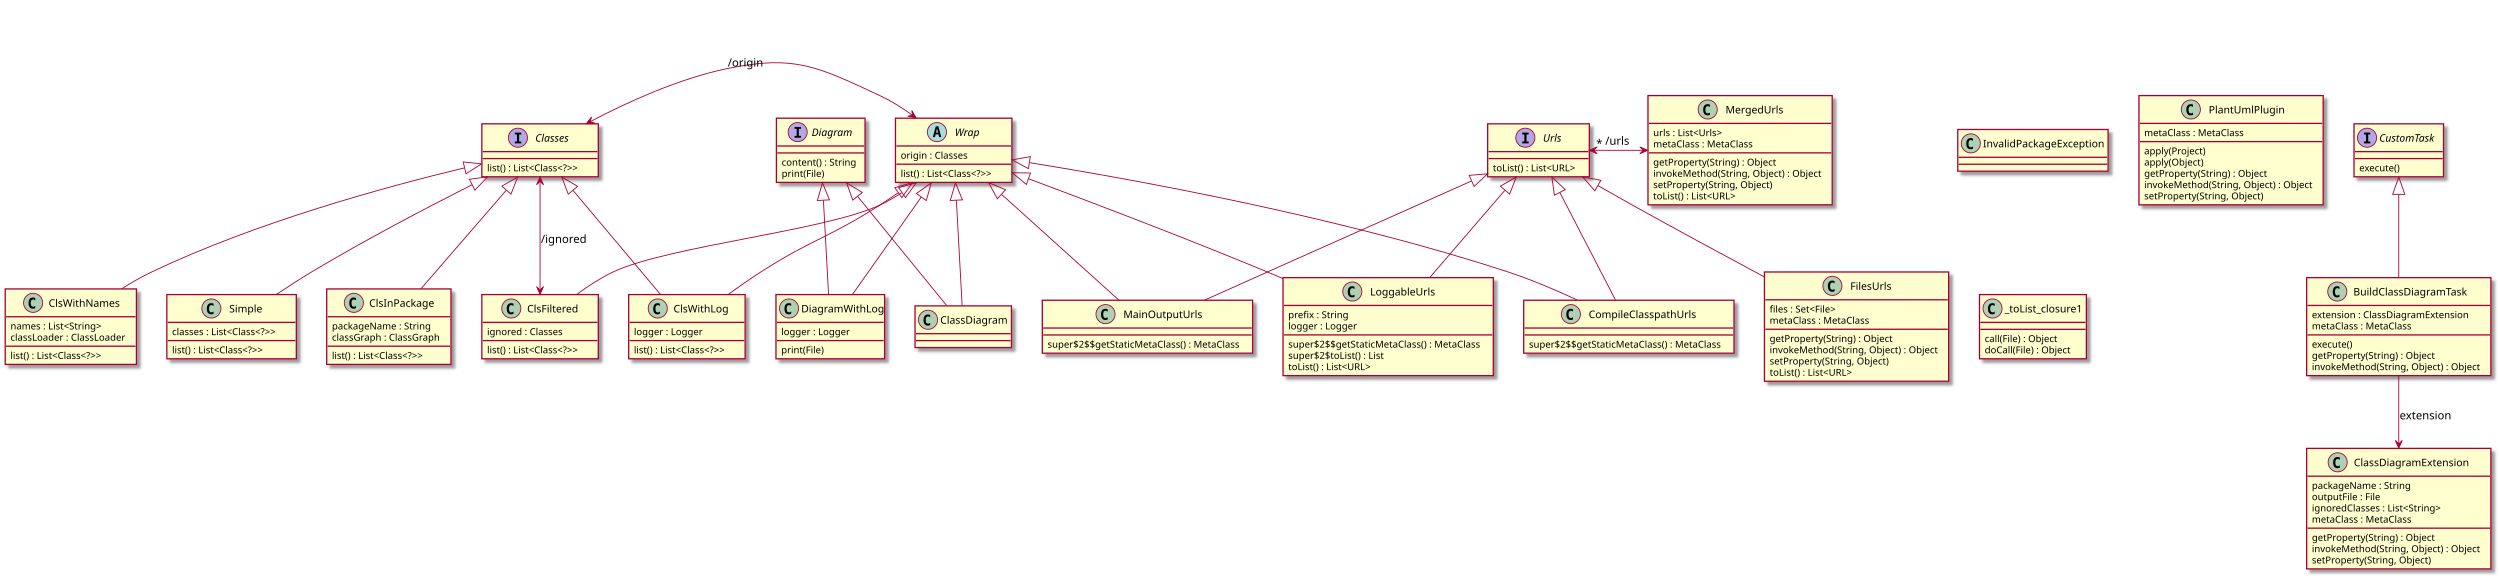
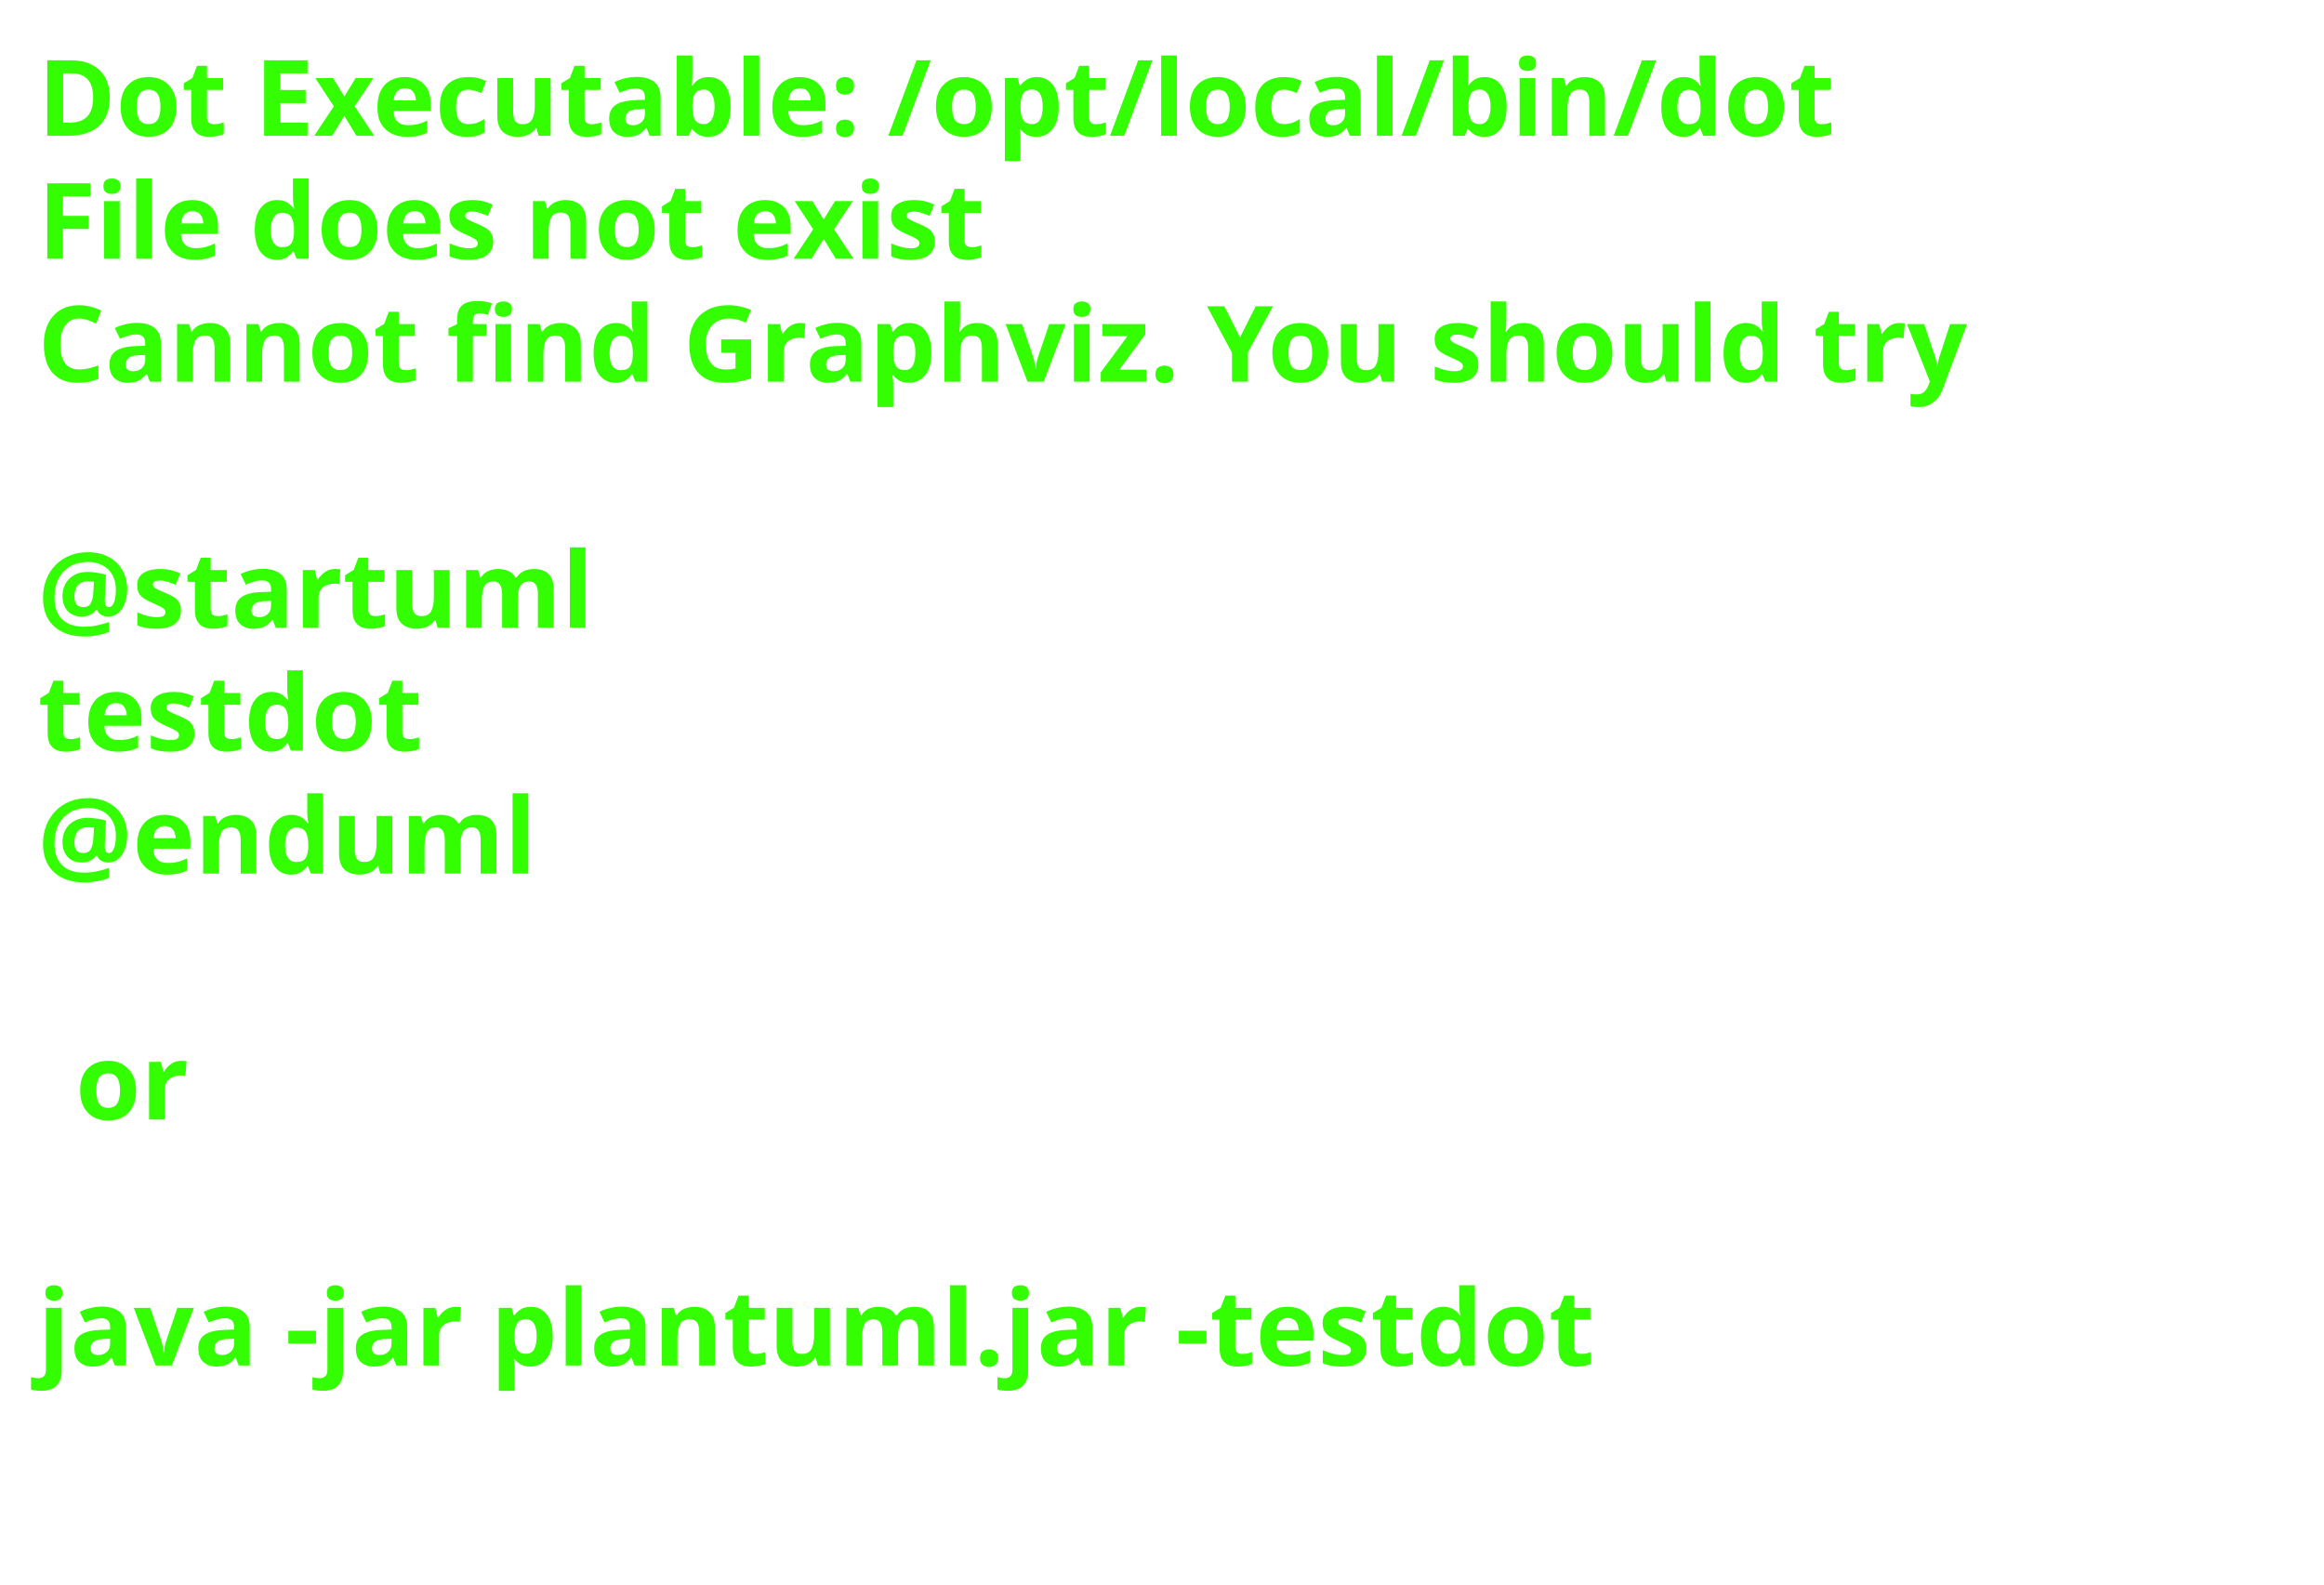
- <svg xmlns="http://www.w3.org/2000/svg" contentScriptType="application/ecmascript" contentStyleType="text/css" height="665px" preserveAspectRatio="none" style="width:2877px;height:665px;" version="1.1" viewBox="0 0 2877 665" width="2877px" zoomAndPan="magnify">
-   <defs>
-     <filter height="300%" id="f1xfy926cn8le8" width="300%" x="-1" y="-1">
-       <feGaussianBlur result="blurOut" stdDeviation="2.0" />
-       <feColorMatrix in="blurOut" result="blurOut2" type="matrix" values="0 0 0 0 0 0 0 0 0 0 0 0 0 0 0 0 0 0 .4 0" />
-       <feOffset dx="4.0" dy="4.0" in="blurOut2" result="blurOut3" />
-       <feBlend in="SourceGraphic" in2="blurOut3" mode="normal" />
-     </filter>
-   </defs>
+ <svg xmlns="http://www.w3.org/2000/svg" contentScriptType="application/ecmascript" contentStyleType="text/css" height="210px" preserveAspectRatio="none" style="width:308px;height:210px;background:#000000;" version="1.1" viewBox="0 0 308 210" width="308px" zoomAndPan="magnify">
+   <defs />
  <g>
-     <rect fill="#FEFECE" filter="url(#f1xfy926cn8le8)" height="112.775" id="BuildClassDiagramTask" style="stroke: #A80036; stroke-width: 1.5;" width="212" x="2654.5" y="319.5" />
-     <ellipse cx="2689.75" cy="335.5" fill="#ADD1B2" rx="11" ry="11" style="stroke: #A80036; stroke-width: 1.0;" />
-     <path d="M2692.223,341.643 Q2691.642,341.942 2691.003,342.091 Q2690.364,342.241 2689.658,342.241 Q2687.151,342.241 2685.831,340.589 Q2684.512,338.937 2684.512,335.816 Q2684.512,332.687 2685.831,331.035 Q2687.151,329.383 2689.658,329.383 Q2690.364,329.383 2691.011,329.532 Q2691.659,329.682 2692.223,329.981 L2692.223,332.703 Q2691.592,332.122 2690.999,331.852 Q2690.405,331.582 2689.774,331.582 Q2688.43,331.582 2687.745,332.649 Q2687.06,333.716 2687.06,335.816 Q2687.06,337.908 2687.745,338.974 Q2688.43,340.041 2689.774,340.041 Q2690.405,340.041 2690.999,339.771 Q2691.592,339.502 2692.223,338.92 Z " />
-     <text fill="#000000" font-family="sans-serif" font-size="12" lengthAdjust="spacingAndGlyphs" textLength="135" x="2708.25" y="340.035">BuildClassDiagramTask</text>
-     <line style="stroke: #A80036; stroke-width: 1.5;" x1="2655.5" x2="2865.5" y1="351.5" y2="351.5" />
-     <text fill="#000000" font-family="sans-serif" font-size="11" lengthAdjust="spacingAndGlyphs" textLength="189" x="2660.5" y="366.135">extension : ClassDiagramExtension</text>
-     <text fill="#000000" font-family="sans-serif" font-size="11" lengthAdjust="spacingAndGlyphs" textLength="118" x="2660.5" y="379.09">metaClass : MetaClass</text>
-     <line style="stroke: #A80036; stroke-width: 1.5;" x1="2655.5" x2="2865.5" y1="385.41" y2="385.41" />
-     <text fill="#000000" font-family="sans-serif" font-size="11" lengthAdjust="spacingAndGlyphs" textLength="50" x="2660.5" y="400.045">execute()</text>
-     <text fill="#000000" font-family="sans-serif" font-size="11" lengthAdjust="spacingAndGlyphs" textLength="147" x="2660.5" y="413">getProperty(String) : Object</text>
-     <text fill="#000000" font-family="sans-serif" font-size="11" lengthAdjust="spacingAndGlyphs" textLength="200" x="2660.5" y="425.955">invokeMethod(String, Object) : Object</text>
-     <rect fill="#FEFECE" filter="url(#f1xfy926cn8le8)" height="48" id="ClassDiagram" style="stroke: #A80036; stroke-width: 1.5;" width="111" x="1053" y="352" />
-     <ellipse cx="1068" cy="368" fill="#ADD1B2" rx="11" ry="11" style="stroke: #A80036; stroke-width: 1.0;" />
-     <path d="M1070.473,374.143 Q1069.892,374.442 1069.253,374.591 Q1068.614,374.741 1067.908,374.741 Q1065.401,374.741 1064.082,373.089 Q1062.762,371.437 1062.762,368.316 Q1062.762,365.187 1064.082,363.535 Q1065.401,361.883 1067.908,361.883 Q1068.614,361.883 1069.261,362.032 Q1069.909,362.182 1070.473,362.481 L1070.473,365.203 Q1069.842,364.622 1069.249,364.352 Q1068.655,364.082 1068.024,364.082 Q1066.68,364.082 1065.995,365.149 Q1065.31,366.216 1065.31,368.316 Q1065.31,370.408 1065.995,371.474 Q1066.68,372.541 1068.024,372.541 Q1068.655,372.541 1069.249,372.271 Q1069.842,372.002 1070.473,371.42 Z " />
-     <text fill="#000000" font-family="sans-serif" font-size="12" lengthAdjust="spacingAndGlyphs" textLength="79" x="1082" y="372.535">ClassDiagram</text>
-     <line style="stroke: #A80036; stroke-width: 1.5;" x1="1054" x2="1163" y1="384" y2="384" />
-     <line style="stroke: #A80036; stroke-width: 1.5;" x1="1054" x2="1163" y1="392" y2="392" />
-     <rect fill="#FEFECE" filter="url(#f1xfy926cn8le8)" height="138.685" id="ClassDiagramExtension" style="stroke: #A80036; stroke-width: 1.5;" width="212" x="2654.5" y="516" />
-     <ellipse cx="2690.2" cy="532" fill="#ADD1B2" rx="11" ry="11" style="stroke: #A80036; stroke-width: 1.0;" />
-     <path d="M2692.673,538.143 Q2692.092,538.442 2691.453,538.591 Q2690.814,538.741 2690.108,538.741 Q2687.601,538.741 2686.282,537.089 Q2684.962,535.437 2684.962,532.316 Q2684.962,529.187 2686.282,527.535 Q2687.601,525.883 2690.108,525.883 Q2690.814,525.883 2691.461,526.032 Q2692.109,526.182 2692.673,526.481 L2692.673,529.203 Q2692.042,528.622 2691.449,528.352 Q2690.855,528.082 2690.224,528.082 Q2688.88,528.082 2688.195,529.149 Q2687.51,530.216 2687.51,532.316 Q2687.51,534.408 2688.195,535.474 Q2688.88,536.541 2690.224,536.541 Q2690.855,536.541 2691.449,536.271 Q2692.042,536.001 2692.673,535.42 Z " />
-     <text fill="#000000" font-family="sans-serif" font-size="12" lengthAdjust="spacingAndGlyphs" textLength="134" x="2708.8" y="536.535">ClassDiagramExtension</text>
-     <line style="stroke: #A80036; stroke-width: 1.5;" x1="2655.5" x2="2865.5" y1="548" y2="548" />
-     <text fill="#000000" font-family="sans-serif" font-size="11" lengthAdjust="spacingAndGlyphs" textLength="115" x="2660.5" y="562.635">packageName : String</text>
-     <text fill="#000000" font-family="sans-serif" font-size="11" lengthAdjust="spacingAndGlyphs" textLength="81" x="2660.5" y="575.59">outputFile : File</text>
-     <text fill="#000000" font-family="sans-serif" font-size="11" lengthAdjust="spacingAndGlyphs" textLength="161" x="2660.5" y="588.545">ignoredClasses : List&lt;String&gt;</text>
-     <text fill="#000000" font-family="sans-serif" font-size="11" lengthAdjust="spacingAndGlyphs" textLength="118" x="2660.5" y="601.5">metaClass : MetaClass</text>
-     <line style="stroke: #A80036; stroke-width: 1.5;" x1="2655.5" x2="2865.5" y1="607.82" y2="607.82" />
-     <text fill="#000000" font-family="sans-serif" font-size="11" lengthAdjust="spacingAndGlyphs" textLength="147" x="2660.5" y="622.455">getProperty(String) : Object</text>
-     <text fill="#000000" font-family="sans-serif" font-size="11" lengthAdjust="spacingAndGlyphs" textLength="200" x="2660.5" y="635.41">invokeMethod(String, Object) : Object</text>
-     <text fill="#000000" font-family="sans-serif" font-size="11" lengthAdjust="spacingAndGlyphs" textLength="143" x="2660.5" y="648.365">setProperty(String, Object)</text>
-     <rect fill="#FEFECE" filter="url(#f1xfy926cn8le8)" height="60.955" id="Classes" style="stroke: #A80036; stroke-width: 1.5;" width="134" x="554.5" y="142.5" />
-     <ellipse cx="596.05" cy="158.5" fill="#B4A7E5" rx="11" ry="11" style="stroke: #A80036; stroke-width: 1.0;" />
-     <path d="M592.478,154.765 L592.478,152.607 L599.857,152.607 L599.857,154.765 L597.392,154.765 L597.392,162.842 L599.857,162.842 L599.857,165 L592.478,165 L592.478,162.842 L594.943,162.842 L594.943,154.765 Z " />
-     <text fill="#000000" font-family="sans-serif" font-size="12" font-style="italic" lengthAdjust="spacingAndGlyphs" textLength="43" x="615.95" y="163.035">Classes</text>
-     <line style="stroke: #A80036; stroke-width: 1.5;" x1="555.5" x2="687.5" y1="174.5" y2="174.5" />
-     <line style="stroke: #A80036; stroke-width: 1.5;" x1="555.5" x2="687.5" y1="182.5" y2="182.5" />
-     <text fill="#000000" font-family="sans-serif" font-size="11" lengthAdjust="spacingAndGlyphs" textLength="122" x="560.5" y="197.135">list() : List&lt;Class&lt;?&gt;&gt;</text>
-     <rect fill="#FEFECE" filter="url(#f1xfy926cn8le8)" height="73.91" id="ClsFiltered" style="stroke: #A80036; stroke-width: 1.5;" width="134" x="554.5" y="339" />
-     <ellipse cx="588.4" cy="355" fill="#ADD1B2" rx="11" ry="11" style="stroke: #A80036; stroke-width: 1.0;" />
-     <path d="M590.873,361.143 Q590.292,361.442 589.653,361.591 Q589.014,361.741 588.308,361.741 Q585.801,361.741 584.481,360.089 Q583.162,358.437 583.162,355.316 Q583.162,352.187 584.481,350.535 Q585.801,348.883 588.308,348.883 Q589.014,348.883 589.661,349.032 Q590.309,349.182 590.873,349.481 L590.873,352.203 Q590.242,351.622 589.649,351.352 Q589.055,351.082 588.424,351.082 Q587.08,351.082 586.395,352.149 Q585.71,353.216 585.71,355.316 Q585.71,357.408 586.395,358.474 Q587.08,359.541 588.424,359.541 Q589.055,359.541 589.649,359.271 Q590.242,359.002 590.873,358.42 Z " />
-     <text fill="#000000" font-family="sans-serif" font-size="12" lengthAdjust="spacingAndGlyphs" textLength="60" x="606.6" y="359.535">ClsFiltered</text>
-     <line style="stroke: #A80036; stroke-width: 1.5;" x1="555.5" x2="687.5" y1="371" y2="371" />
-     <text fill="#000000" font-family="sans-serif" font-size="11" lengthAdjust="spacingAndGlyphs" textLength="92" x="560.5" y="385.635">ignored : Classes</text>
-     <line style="stroke: #A80036; stroke-width: 1.5;" x1="555.5" x2="687.5" y1="391.955" y2="391.955" />
-     <text fill="#000000" font-family="sans-serif" font-size="11" lengthAdjust="spacingAndGlyphs" textLength="122" x="560.5" y="406.59">list() : List&lt;Class&lt;?&gt;&gt;</text>
-     <rect fill="#FEFECE" filter="url(#f1xfy926cn8le8)" height="86.865" id="ClsInPackage" style="stroke: #A80036; stroke-width: 1.5;" width="143" x="376" y="332.5" />
-     <ellipse cx="407.2" cy="348.5" fill="#ADD1B2" rx="11" ry="11" style="stroke: #A80036; stroke-width: 1.0;" />
-     <path d="M409.673,354.643 Q409.092,354.942 408.453,355.091 Q407.814,355.241 407.108,355.241 Q404.601,355.241 403.281,353.589 Q401.962,351.937 401.962,348.816 Q401.962,345.687 403.281,344.035 Q404.601,342.383 407.108,342.383 Q407.814,342.383 408.461,342.532 Q409.109,342.682 409.673,342.981 L409.673,345.703 Q409.042,345.122 408.449,344.852 Q407.855,344.582 407.224,344.582 Q405.88,344.582 405.195,345.649 Q404.51,346.716 404.51,348.816 Q404.51,350.908 405.195,351.974 Q405.88,353.041 407.224,353.041 Q407.855,353.041 408.449,352.771 Q409.042,352.502 409.673,351.92 Z " />
-     <text fill="#000000" font-family="sans-serif" font-size="12" lengthAdjust="spacingAndGlyphs" textLength="75" x="424.8" y="353.035">ClsInPackage</text>
-     <line style="stroke: #A80036; stroke-width: 1.5;" x1="377" x2="518" y1="364.5" y2="364.5" />
-     <text fill="#000000" font-family="sans-serif" font-size="11" lengthAdjust="spacingAndGlyphs" textLength="115" x="382" y="379.135">packageName : String</text>
-     <text fill="#000000" font-family="sans-serif" font-size="11" lengthAdjust="spacingAndGlyphs" textLength="131" x="382" y="392.09">classGraph : ClassGraph</text>
-     <line style="stroke: #A80036; stroke-width: 1.5;" x1="377" x2="518" y1="398.41" y2="398.41" />
-     <text fill="#000000" font-family="sans-serif" font-size="11" lengthAdjust="spacingAndGlyphs" textLength="122" x="382" y="413.045">list() : List&lt;Class&lt;?&gt;&gt;</text>
-     <rect fill="#FEFECE" filter="url(#f1xfy926cn8le8)" height="73.91" id="ClsWithLog" style="stroke: #A80036; stroke-width: 1.5;" width="134" x="723.5" y="339" />
-     <ellipse cx="756.95" cy="355" fill="#ADD1B2" rx="11" ry="11" style="stroke: #A80036; stroke-width: 1.0;" />
-     <path d="M759.423,361.143 Q758.842,361.442 758.203,361.591 Q757.564,361.741 756.858,361.741 Q754.351,361.741 753.032,360.089 Q751.712,358.437 751.712,355.316 Q751.712,352.187 753.032,350.535 Q754.351,348.883 756.858,348.883 Q757.564,348.883 758.211,349.032 Q758.859,349.182 759.423,349.481 L759.423,352.203 Q758.792,351.622 758.199,351.352 Q757.605,351.082 756.974,351.082 Q755.63,351.082 754.945,352.149 Q754.26,353.216 754.26,355.316 Q754.26,357.408 754.945,358.474 Q755.63,359.541 756.974,359.541 Q757.605,359.541 758.199,359.271 Q758.792,359.002 759.423,358.42 Z " />
-     <text fill="#000000" font-family="sans-serif" font-size="12" lengthAdjust="spacingAndGlyphs" textLength="61" x="775.05" y="359.535">ClsWithLog</text>
-     <line style="stroke: #A80036; stroke-width: 1.5;" x1="724.5" x2="856.5" y1="371" y2="371" />
-     <text fill="#000000" font-family="sans-serif" font-size="11" lengthAdjust="spacingAndGlyphs" textLength="82" x="729.5" y="385.635">logger : Logger</text>
-     <line style="stroke: #A80036; stroke-width: 1.5;" x1="724.5" x2="856.5" y1="391.955" y2="391.955" />
-     <text fill="#000000" font-family="sans-serif" font-size="11" lengthAdjust="spacingAndGlyphs" textLength="122" x="729.5" y="406.59">list() : List&lt;Class&lt;?&gt;&gt;</text>
-     <rect fill="#FEFECE" filter="url(#f1xfy926cn8le8)" height="86.865" id="ClsWithNames" style="stroke: #A80036; stroke-width: 1.5;" width="151" x="6" y="332.5" />
-     <ellipse cx="38.1" cy="348.5" fill="#ADD1B2" rx="11" ry="11" style="stroke: #A80036; stroke-width: 1.0;" />
-     <path d="M40.573,354.643 Q39.992,354.942 39.353,355.091 Q38.714,355.241 38.008,355.241 Q35.501,355.241 34.181,353.589 Q32.862,351.937 32.862,348.816 Q32.862,345.687 34.181,344.035 Q35.501,342.383 38.008,342.383 Q38.714,342.383 39.361,342.532 Q40.009,342.682 40.573,342.981 L40.573,345.703 Q39.942,345.122 39.349,344.852 Q38.755,344.582 38.124,344.582 Q36.78,344.582 36.095,345.649 Q35.41,346.716 35.41,348.816 Q35.41,350.908 36.095,351.974 Q36.78,353.041 38.124,353.041 Q38.755,353.041 39.349,352.771 Q39.942,352.502 40.573,351.92 Z " />
-     <text fill="#000000" font-family="sans-serif" font-size="12" lengthAdjust="spacingAndGlyphs" textLength="81" x="55.9" y="353.035">ClsWithNames</text>
-     <line style="stroke: #A80036; stroke-width: 1.5;" x1="7" x2="156" y1="364.5" y2="364.5" />
-     <text fill="#000000" font-family="sans-serif" font-size="11" lengthAdjust="spacingAndGlyphs" textLength="113" x="12" y="379.135">names : List&lt;String&gt;</text>
-     <text fill="#000000" font-family="sans-serif" font-size="11" lengthAdjust="spacingAndGlyphs" textLength="139" x="12" y="392.09">classLoader : ClassLoader</text>
-     <line style="stroke: #A80036; stroke-width: 1.5;" x1="7" x2="156" y1="398.41" y2="398.41" />
-     <text fill="#000000" font-family="sans-serif" font-size="11" lengthAdjust="spacingAndGlyphs" textLength="122" x="12" y="413.045">list() : List&lt;Class&lt;?&gt;&gt;</text>
-     <rect fill="#FEFECE" filter="url(#f1xfy926cn8le8)" height="60.955" id="CompileClasspathUrls" style="stroke: #A80036; stroke-width: 1.5;" width="242" x="1753.5" y="345.5" />
-     <ellipse cx="1807.75" cy="361.5" fill="#ADD1B2" rx="11" ry="11" style="stroke: #A80036; stroke-width: 1.0;" />
-     <path d="M1810.223,367.643 Q1809.642,367.942 1809.003,368.091 Q1808.364,368.241 1807.658,368.241 Q1805.151,368.241 1803.832,366.589 Q1802.512,364.937 1802.512,361.816 Q1802.512,358.687 1803.832,357.035 Q1805.151,355.383 1807.658,355.383 Q1808.364,355.383 1809.011,355.532 Q1809.659,355.682 1810.223,355.981 L1810.223,358.703 Q1809.592,358.122 1808.999,357.852 Q1808.405,357.582 1807.774,357.582 Q1806.43,357.582 1805.745,358.649 Q1805.06,359.716 1805.06,361.816 Q1805.06,363.908 1805.745,364.974 Q1806.43,366.041 1807.774,366.041 Q1808.405,366.041 1808.999,365.771 Q1809.592,365.502 1810.223,364.92 Z " />
-     <text fill="#000000" font-family="sans-serif" font-size="12" lengthAdjust="spacingAndGlyphs" textLength="125" x="1828.25" y="366.035">CompileClasspathUrls</text>
-     <line style="stroke: #A80036; stroke-width: 1.5;" x1="1754.5" x2="1994.5" y1="377.5" y2="377.5" />
-     <line style="stroke: #A80036; stroke-width: 1.5;" x1="1754.5" x2="1994.5" y1="385.5" y2="385.5" />
-     <text fill="#000000" font-family="sans-serif" font-size="11" lengthAdjust="spacingAndGlyphs" textLength="230" x="1759.5" y="400.135">super$2$$getStaticMetaClass() : MetaClass</text>
-     <rect fill="#FEFECE" filter="url(#f1xfy926cn8le8)" height="60.955" id="CustomTask" style="stroke: #A80036; stroke-width: 1.5;" width="103" x="2709" y="142.5" />
-     <ellipse cx="2724" cy="158.5" fill="#B4A7E5" rx="11" ry="11" style="stroke: #A80036; stroke-width: 1.0;" />
-     <path d="M2720.428,154.765 L2720.428,152.607 L2727.807,152.607 L2727.807,154.765 L2725.342,154.765 L2725.342,162.842 L2727.807,162.842 L2727.807,165 L2720.428,165 L2720.428,162.842 L2722.893,162.842 L2722.893,154.765 Z " />
-     <text fill="#000000" font-family="sans-serif" font-size="12" font-style="italic" lengthAdjust="spacingAndGlyphs" textLength="71" x="2738" y="163.035">CustomTask</text>
-     <line style="stroke: #A80036; stroke-width: 1.5;" x1="2710" x2="2811" y1="174.5" y2="174.5" />
-     <line style="stroke: #A80036; stroke-width: 1.5;" x1="2710" x2="2811" y1="182.5" y2="182.5" />
-     <text fill="#000000" font-family="sans-serif" font-size="11" lengthAdjust="spacingAndGlyphs" textLength="50" x="2715" y="197.135">execute()</text>
-     <rect fill="#FEFECE" filter="url(#f1xfy926cn8le8)" height="73.91" id="Diagram" style="stroke: #A80036; stroke-width: 1.5;" width="102" x="893.5" y="136" />
-     <ellipse cx="917.95" cy="152" fill="#B4A7E5" rx="11" ry="11" style="stroke: #A80036; stroke-width: 1.0;" />
-     <path d="M914.378,148.265 L914.378,146.107 L921.757,146.107 L921.757,148.265 L919.292,148.265 L919.292,156.342 L921.757,156.342 L921.757,158.5 L914.378,158.5 L914.378,156.342 L916.843,156.342 L916.843,148.265 Z " />
-     <text fill="#000000" font-family="sans-serif" font-size="12" font-style="italic" lengthAdjust="spacingAndGlyphs" textLength="49" x="934.05" y="156.535">Diagram</text>
-     <line style="stroke: #A80036; stroke-width: 1.5;" x1="894.5" x2="994.5" y1="168" y2="168" />
-     <line style="stroke: #A80036; stroke-width: 1.5;" x1="894.5" x2="994.5" y1="176" y2="176" />
-     <text fill="#000000" font-family="sans-serif" font-size="11" lengthAdjust="spacingAndGlyphs" textLength="90" x="899.5" y="190.635">content() : String</text>
-     <text fill="#000000" font-family="sans-serif" font-size="11" lengthAdjust="spacingAndGlyphs" textLength="52" x="899.5" y="203.59">print(File)</text>
-     <rect fill="#FEFECE" filter="url(#f1xfy926cn8le8)" height="73.91" id="DiagramWithLog" style="stroke: #A80036; stroke-width: 1.5;" width="125" x="893" y="339" />
-     <ellipse cx="908" cy="355" fill="#ADD1B2" rx="11" ry="11" style="stroke: #A80036; stroke-width: 1.0;" />
-     <path d="M910.473,361.143 Q909.892,361.442 909.253,361.591 Q908.614,361.741 907.908,361.741 Q905.401,361.741 904.082,360.089 Q902.762,358.437 902.762,355.316 Q902.762,352.187 904.082,350.535 Q905.401,348.883 907.908,348.883 Q908.614,348.883 909.261,349.032 Q909.909,349.182 910.473,349.481 L910.473,352.203 Q909.842,351.622 909.249,351.352 Q908.655,351.082 908.024,351.082 Q906.68,351.082 905.995,352.149 Q905.31,353.216 905.31,355.316 Q905.31,357.408 905.995,358.474 Q906.68,359.541 908.024,359.541 Q908.655,359.541 909.249,359.271 Q909.842,359.002 910.473,358.42 Z " />
-     <text fill="#000000" font-family="sans-serif" font-size="12" lengthAdjust="spacingAndGlyphs" textLength="93" x="922" y="359.535">DiagramWithLog</text>
-     <line style="stroke: #A80036; stroke-width: 1.5;" x1="894" x2="1017" y1="371" y2="371" />
-     <text fill="#000000" font-family="sans-serif" font-size="11" lengthAdjust="spacingAndGlyphs" textLength="82" x="899" y="385.635">logger : Logger</text>
-     <line style="stroke: #A80036; stroke-width: 1.5;" x1="894" x2="1017" y1="391.955" y2="391.955" />
-     <text fill="#000000" font-family="sans-serif" font-size="11" lengthAdjust="spacingAndGlyphs" textLength="52" x="899" y="406.59">print(File)</text>
-     <rect fill="#FEFECE" filter="url(#f1xfy926cn8le8)" height="125.731" id="FilesUrls" style="stroke: #A80036; stroke-width: 1.5;" width="212" x="2030.5" y="313" />
-     <ellipse cx="2108.75" cy="329" fill="#ADD1B2" rx="11" ry="11" style="stroke: #A80036; stroke-width: 1.0;" />
-     <path d="M2111.223,335.143 Q2110.642,335.442 2110.003,335.591 Q2109.364,335.741 2108.658,335.741 Q2106.151,335.741 2104.831,334.089 Q2103.512,332.437 2103.512,329.316 Q2103.512,326.187 2104.831,324.535 Q2106.151,322.883 2108.658,322.883 Q2109.364,322.883 2110.011,323.032 Q2110.659,323.182 2111.223,323.481 L2111.223,326.203 Q2110.592,325.622 2109.999,325.352 Q2109.405,325.082 2108.774,325.082 Q2107.43,325.082 2106.745,326.149 Q2106.06,327.216 2106.06,329.316 Q2106.06,331.408 2106.745,332.474 Q2107.43,333.541 2108.774,333.541 Q2109.405,333.541 2109.999,333.271 Q2110.592,333.002 2111.223,332.42 Z " />
-     <text fill="#000000" font-family="sans-serif" font-size="12" lengthAdjust="spacingAndGlyphs" textLength="47" x="2129.25" y="333.535">FilesUrls</text>
-     <line style="stroke: #A80036; stroke-width: 1.5;" x1="2031.5" x2="2241.5" y1="345" y2="345" />
-     <text fill="#000000" font-family="sans-serif" font-size="11" lengthAdjust="spacingAndGlyphs" textLength="83" x="2036.5" y="359.635">files : Set&lt;File&gt;</text>
-     <text fill="#000000" font-family="sans-serif" font-size="11" lengthAdjust="spacingAndGlyphs" textLength="118" x="2036.5" y="372.59">metaClass : MetaClass</text>
-     <line style="stroke: #A80036; stroke-width: 1.5;" x1="2031.5" x2="2241.5" y1="378.91" y2="378.91" />
-     <text fill="#000000" font-family="sans-serif" font-size="11" lengthAdjust="spacingAndGlyphs" textLength="147" x="2036.5" y="393.545">getProperty(String) : Object</text>
-     <text fill="#000000" font-family="sans-serif" font-size="11" lengthAdjust="spacingAndGlyphs" textLength="200" x="2036.5" y="406.5">invokeMethod(String, Object) : Object</text>
-     <text fill="#000000" font-family="sans-serif" font-size="11" lengthAdjust="spacingAndGlyphs" textLength="143" x="2036.5" y="419.455">setProperty(String, Object)</text>
-     <text fill="#000000" font-family="sans-serif" font-size="11" lengthAdjust="spacingAndGlyphs" textLength="105" x="2036.5" y="432.41">toList() : List&lt;URL&gt;</text>
-     <rect fill="#FEFECE" filter="url(#f1xfy926cn8le8)" height="48" id="InvalidPackageException" style="stroke: #A80036; stroke-width: 1.5;" width="173" x="2253" y="149" />
-     <ellipse cx="2268" cy="165" fill="#ADD1B2" rx="11" ry="11" style="stroke: #A80036; stroke-width: 1.0;" />
-     <path d="M2270.473,171.143 Q2269.892,171.442 2269.253,171.591 Q2268.614,171.741 2267.908,171.741 Q2265.401,171.741 2264.081,170.089 Q2262.762,168.437 2262.762,165.316 Q2262.762,162.186 2264.081,160.535 Q2265.401,158.883 2267.908,158.883 Q2268.614,158.883 2269.261,159.032 Q2269.909,159.182 2270.473,159.481 L2270.473,162.203 Q2269.842,161.622 2269.249,161.352 Q2268.655,161.083 2268.024,161.083 Q2266.68,161.083 2265.995,162.149 Q2265.31,163.216 2265.31,165.316 Q2265.31,167.408 2265.995,168.474 Q2266.68,169.541 2268.024,169.541 Q2268.655,169.541 2269.249,169.271 Q2269.842,169.001 2270.473,168.42 Z " />
-     <text fill="#000000" font-family="sans-serif" font-size="12" lengthAdjust="spacingAndGlyphs" textLength="141" x="2282" y="169.535">InvalidPackageException</text>
-     <line style="stroke: #A80036; stroke-width: 1.5;" x1="2254" x2="2425" y1="181" y2="181" />
-     <line style="stroke: #A80036; stroke-width: 1.5;" x1="2254" x2="2425" y1="189" y2="189" />
-     <rect fill="#FEFECE" filter="url(#f1xfy926cn8le8)" height="112.775" id="LoggableUrls" style="stroke: #A80036; stroke-width: 1.5;" width="242" x="1476.5" y="319.5" />
-     <ellipse cx="1556.25" cy="335.5" fill="#ADD1B2" rx="11" ry="11" style="stroke: #A80036; stroke-width: 1.0;" />
-     <path d="M1558.723,341.643 Q1558.142,341.942 1557.503,342.091 Q1556.864,342.241 1556.158,342.241 Q1553.651,342.241 1552.332,340.589 Q1551.012,338.937 1551.012,335.816 Q1551.012,332.687 1552.332,331.035 Q1553.651,329.383 1556.158,329.383 Q1556.864,329.383 1557.511,329.532 Q1558.159,329.682 1558.723,329.981 L1558.723,332.703 Q1558.092,332.122 1557.499,331.852 Q1556.905,331.582 1556.274,331.582 Q1554.93,331.582 1554.245,332.649 Q1553.56,333.716 1553.56,335.816 Q1553.56,337.908 1554.245,338.974 Q1554.93,340.041 1556.274,340.041 Q1556.905,340.041 1557.499,339.771 Q1558.092,339.502 1558.723,338.92 Z " />
-     <text fill="#000000" font-family="sans-serif" font-size="12" lengthAdjust="spacingAndGlyphs" textLength="74" x="1576.75" y="340.035">LoggableUrls</text>
-     <line style="stroke: #A80036; stroke-width: 1.5;" x1="1477.5" x2="1717.5" y1="351.5" y2="351.5" />
-     <text fill="#000000" font-family="sans-serif" font-size="11" lengthAdjust="spacingAndGlyphs" textLength="73" x="1482.5" y="366.135">prefix : String</text>
-     <text fill="#000000" font-family="sans-serif" font-size="11" lengthAdjust="spacingAndGlyphs" textLength="82" x="1482.5" y="379.09">logger : Logger</text>
-     <line style="stroke: #A80036; stroke-width: 1.5;" x1="1477.5" x2="1717.5" y1="385.41" y2="385.41" />
-     <text fill="#000000" font-family="sans-serif" font-size="11" lengthAdjust="spacingAndGlyphs" textLength="230" x="1482.5" y="400.045">super$2$$getStaticMetaClass() : MetaClass</text>
-     <text fill="#000000" font-family="sans-serif" font-size="11" lengthAdjust="spacingAndGlyphs" textLength="118" x="1482.5" y="413">super$2$toList() : List</text>
-     <text fill="#000000" font-family="sans-serif" font-size="11" lengthAdjust="spacingAndGlyphs" textLength="105" x="1482.5" y="425.955">toList() : List&lt;URL&gt;</text>
-     <rect fill="#FEFECE" filter="url(#f1xfy926cn8le8)" height="60.955" id="MainOutputUrls" style="stroke: #A80036; stroke-width: 1.5;" width="242" x="1199.5" y="345.5" />
-     <ellipse cx="1272.25" cy="361.5" fill="#ADD1B2" rx="11" ry="11" style="stroke: #A80036; stroke-width: 1.0;" />
-     <path d="M1274.723,367.643 Q1274.142,367.942 1273.503,368.091 Q1272.864,368.241 1272.158,368.241 Q1269.651,368.241 1268.332,366.589 Q1267.012,364.937 1267.012,361.816 Q1267.012,358.687 1268.332,357.035 Q1269.651,355.383 1272.158,355.383 Q1272.864,355.383 1273.511,355.532 Q1274.159,355.682 1274.723,355.981 L1274.723,358.703 Q1274.092,358.122 1273.499,357.852 Q1272.905,357.582 1272.274,357.582 Q1270.93,357.582 1270.245,358.649 Q1269.56,359.716 1269.56,361.816 Q1269.56,363.908 1270.245,364.974 Q1270.93,366.041 1272.274,366.041 Q1272.905,366.041 1273.499,365.771 Q1274.092,365.502 1274.723,364.92 Z " />
-     <text fill="#000000" font-family="sans-serif" font-size="12" lengthAdjust="spacingAndGlyphs" textLength="88" x="1292.75" y="366.035">MainOutputUrls</text>
-     <line style="stroke: #A80036; stroke-width: 1.5;" x1="1200.5" x2="1440.5" y1="377.5" y2="377.5" />
-     <line style="stroke: #A80036; stroke-width: 1.5;" x1="1200.5" x2="1440.5" y1="385.5" y2="385.5" />
-     <text fill="#000000" font-family="sans-serif" font-size="11" lengthAdjust="spacingAndGlyphs" textLength="230" x="1205.5" y="400.135">super$2$$getStaticMetaClass() : MetaClass</text>
-     <rect fill="#FEFECE" filter="url(#f1xfy926cn8le8)" height="125.731" id="MergedUrls" style="stroke: #A80036; stroke-width: 1.5;" width="212" x="1896.5" y="110" />
-     <ellipse cx="1965.25" cy="126" fill="#ADD1B2" rx="11" ry="11" style="stroke: #A80036; stroke-width: 1.0;" />
-     <path d="M1967.723,132.143 Q1967.142,132.442 1966.503,132.591 Q1965.864,132.741 1965.158,132.741 Q1962.651,132.741 1961.332,131.089 Q1960.012,129.437 1960.012,126.316 Q1960.012,123.186 1961.332,121.535 Q1962.651,119.883 1965.158,119.883 Q1965.864,119.883 1966.511,120.032 Q1967.159,120.182 1967.723,120.481 L1967.723,123.203 Q1967.092,122.622 1966.499,122.352 Q1965.905,122.082 1965.274,122.082 Q1963.93,122.082 1963.245,123.149 Q1962.56,124.216 1962.56,126.316 Q1962.56,128.408 1963.245,129.474 Q1963.93,130.541 1965.274,130.541 Q1965.905,130.541 1966.499,130.271 Q1967.092,130.001 1967.723,129.42 Z " />
-     <text fill="#000000" font-family="sans-serif" font-size="12" lengthAdjust="spacingAndGlyphs" textLength="66" x="1985.75" y="130.535">MergedUrls</text>
-     <line style="stroke: #A80036; stroke-width: 1.5;" x1="1897.5" x2="2107.5" y1="142" y2="142" />
-     <text fill="#000000" font-family="sans-serif" font-size="11" lengthAdjust="spacingAndGlyphs" textLength="89" x="1902.5" y="156.635">urls : List&lt;Urls&gt;</text>
-     <text fill="#000000" font-family="sans-serif" font-size="11" lengthAdjust="spacingAndGlyphs" textLength="118" x="1902.5" y="169.59">metaClass : MetaClass</text>
-     <line style="stroke: #A80036; stroke-width: 1.5;" x1="1897.5" x2="2107.5" y1="175.91" y2="175.91" />
-     <text fill="#000000" font-family="sans-serif" font-size="11" lengthAdjust="spacingAndGlyphs" textLength="147" x="1902.5" y="190.545">getProperty(String) : Object</text>
-     <text fill="#000000" font-family="sans-serif" font-size="11" lengthAdjust="spacingAndGlyphs" textLength="200" x="1902.5" y="203.5">invokeMethod(String, Object) : Object</text>
-     <text fill="#000000" font-family="sans-serif" font-size="11" lengthAdjust="spacingAndGlyphs" textLength="143" x="1902.5" y="216.455">setProperty(String, Object)</text>
-     <text fill="#000000" font-family="sans-serif" font-size="11" lengthAdjust="spacingAndGlyphs" textLength="105" x="1902.5" y="229.41">toList() : List&lt;URL&gt;</text>
-     <rect fill="#FEFECE" filter="url(#f1xfy926cn8le8)" height="125.731" id="PlantUmlPlugin" style="stroke: #A80036; stroke-width: 1.5;" width="212" x="2461.5" y="110" />
-     <ellipse cx="2521.25" cy="126" fill="#ADD1B2" rx="11" ry="11" style="stroke: #A80036; stroke-width: 1.0;" />
-     <path d="M2523.723,132.143 Q2523.142,132.442 2522.503,132.591 Q2521.864,132.741 2521.158,132.741 Q2518.651,132.741 2517.331,131.089 Q2516.012,129.437 2516.012,126.316 Q2516.012,123.186 2517.331,121.535 Q2518.651,119.883 2521.158,119.883 Q2521.864,119.883 2522.511,120.032 Q2523.159,120.182 2523.723,120.481 L2523.723,123.203 Q2523.092,122.622 2522.499,122.352 Q2521.905,122.082 2521.274,122.082 Q2519.93,122.082 2519.245,123.149 Q2518.56,124.216 2518.56,126.316 Q2518.56,128.408 2519.245,129.474 Q2519.93,130.541 2521.274,130.541 Q2521.905,130.541 2522.499,130.271 Q2523.092,130.001 2523.723,129.42 Z " />
-     <text fill="#000000" font-family="sans-serif" font-size="12" lengthAdjust="spacingAndGlyphs" textLength="84" x="2541.75" y="130.535">PlantUmlPlugin</text>
-     <line style="stroke: #A80036; stroke-width: 1.5;" x1="2462.5" x2="2672.5" y1="142" y2="142" />
-     <text fill="#000000" font-family="sans-serif" font-size="11" lengthAdjust="spacingAndGlyphs" textLength="118" x="2467.5" y="156.635">metaClass : MetaClass</text>
-     <line style="stroke: #A80036; stroke-width: 1.5;" x1="2462.5" x2="2672.5" y1="162.955" y2="162.955" />
-     <text fill="#000000" font-family="sans-serif" font-size="11" lengthAdjust="spacingAndGlyphs" textLength="74" x="2467.5" y="177.59">apply(Project)</text>
-     <text fill="#000000" font-family="sans-serif" font-size="11" lengthAdjust="spacingAndGlyphs" textLength="72" x="2467.5" y="190.545">apply(Object)</text>
-     <text fill="#000000" font-family="sans-serif" font-size="11" lengthAdjust="spacingAndGlyphs" textLength="147" x="2467.5" y="203.5">getProperty(String) : Object</text>
-     <text fill="#000000" font-family="sans-serif" font-size="11" lengthAdjust="spacingAndGlyphs" textLength="200" x="2467.5" y="216.455">invokeMethod(String, Object) : Object</text>
-     <text fill="#000000" font-family="sans-serif" font-size="11" lengthAdjust="spacingAndGlyphs" textLength="143" x="2467.5" y="229.41">setProperty(String, Object)</text>
-     <rect fill="#FEFECE" filter="url(#f1xfy926cn8le8)" height="73.91" id="Simple" style="stroke: #A80036; stroke-width: 1.5;" width="149" x="192" y="339" />
-     <ellipse cx="243.25" cy="355" fill="#ADD1B2" rx="11" ry="11" style="stroke: #A80036; stroke-width: 1.0;" />
-     <path d="M245.723,361.143 Q245.142,361.442 244.503,361.591 Q243.864,361.741 243.158,361.741 Q240.651,361.741 239.332,360.089 Q238.012,358.437 238.012,355.316 Q238.012,352.187 239.332,350.535 Q240.651,348.883 243.158,348.883 Q243.864,348.883 244.511,349.032 Q245.159,349.182 245.723,349.481 L245.723,352.203 Q245.092,351.622 244.499,351.352 Q243.905,351.082 243.274,351.082 Q241.93,351.082 241.245,352.149 Q240.56,353.216 240.56,355.316 Q240.56,357.408 241.245,358.474 Q241.93,359.541 243.274,359.541 Q243.905,359.541 244.499,359.271 Q245.092,359.002 245.723,358.42 Z " />
-     <text fill="#000000" font-family="sans-serif" font-size="12" lengthAdjust="spacingAndGlyphs" textLength="38" x="263.75" y="359.535">Simple</text>
-     <line style="stroke: #A80036; stroke-width: 1.5;" x1="193" x2="340" y1="371" y2="371" />
-     <text fill="#000000" font-family="sans-serif" font-size="11" lengthAdjust="spacingAndGlyphs" textLength="137" x="198" y="385.635">classes : List&lt;Class&lt;?&gt;&gt;</text>
-     <line style="stroke: #A80036; stroke-width: 1.5;" x1="193" x2="340" y1="391.955" y2="391.955" />
-     <text fill="#000000" font-family="sans-serif" font-size="11" lengthAdjust="spacingAndGlyphs" textLength="122" x="198" y="406.59">list() : List&lt;Class&lt;?&gt;&gt;</text>
-     <rect fill="#FEFECE" filter="url(#f1xfy926cn8le8)" height="60.955" id="Urls" style="stroke: #A80036; stroke-width: 1.5;" width="117" x="1712" y="142.5" />
-     <ellipse cx="1755.35" cy="158.5" fill="#B4A7E5" rx="11" ry="11" style="stroke: #A80036; stroke-width: 1.0;" />
-     <path d="M1751.778,154.765 L1751.778,152.607 L1759.157,152.607 L1759.157,154.765 L1756.692,154.765 L1756.692,162.842 L1759.157,162.842 L1759.157,165 L1751.778,165 L1751.778,162.842 L1754.243,162.842 L1754.243,154.765 Z " />
-     <text fill="#000000" font-family="sans-serif" font-size="12" font-style="italic" lengthAdjust="spacingAndGlyphs" textLength="22" x="1775.65" y="163.035">Urls</text>
-     <line style="stroke: #A80036; stroke-width: 1.5;" x1="1713" x2="1828" y1="174.5" y2="174.5" />
-     <line style="stroke: #A80036; stroke-width: 1.5;" x1="1713" x2="1828" y1="182.5" y2="182.5" />
-     <text fill="#000000" font-family="sans-serif" font-size="11" lengthAdjust="spacingAndGlyphs" textLength="105" x="1718" y="197.135">toList() : List&lt;URL&gt;</text>
-     <rect fill="#FEFECE" filter="url(#f1xfy926cn8le8)" height="73.91" id="Wrap" style="stroke: #A80036; stroke-width: 1.5;" width="134" x="1030.5" y="136" />
-     <ellipse cx="1078.25" cy="152" fill="#A9DCDF" rx="11" ry="11" style="stroke: #A80036; stroke-width: 1.0;" />
-     <path d="M1078.363,147.598 L1077.209,152.67 L1079.525,152.67 Z M1076.869,145.357 L1079.866,145.357 L1083.211,157.75 L1080.762,157.75 L1079.998,154.687 L1076.72,154.687 L1075.973,157.75 L1073.524,157.75 Z " />
-     <text fill="#000000" font-family="sans-serif" font-size="12" font-style="italic" lengthAdjust="spacingAndGlyphs" textLength="30" x="1098.75" y="156.535">Wrap</text>
-     <line style="stroke: #A80036; stroke-width: 1.5;" x1="1031.5" x2="1163.5" y1="168" y2="168" />
-     <text fill="#000000" font-family="sans-serif" font-size="11" lengthAdjust="spacingAndGlyphs" textLength="82" x="1036.5" y="182.635">origin : Classes</text>
-     <line style="stroke: #A80036; stroke-width: 1.5;" x1="1031.5" x2="1163.5" y1="188.955" y2="188.955" />
-     <text fill="#000000" font-family="sans-serif" font-size="11" lengthAdjust="spacingAndGlyphs" textLength="122" x="1036.5" y="203.59">list() : List&lt;Class&lt;?&gt;&gt;</text>
-     <rect fill="#FEFECE" filter="url(#f1xfy926cn8le8)" height="73.91" id="_toList_closure1" style="stroke: #A80036; stroke-width: 1.5;" width="123" x="2278" y="339" />
-     <ellipse cx="2293" cy="355" fill="#ADD1B2" rx="11" ry="11" style="stroke: #A80036; stroke-width: 1.0;" />
-     <path d="M2295.473,361.143 Q2294.892,361.442 2294.253,361.591 Q2293.614,361.741 2292.908,361.741 Q2290.401,361.741 2289.081,360.089 Q2287.762,358.437 2287.762,355.316 Q2287.762,352.187 2289.081,350.535 Q2290.401,348.883 2292.908,348.883 Q2293.614,348.883 2294.261,349.032 Q2294.909,349.182 2295.473,349.481 L2295.473,352.203 Q2294.842,351.622 2294.249,351.352 Q2293.655,351.082 2293.024,351.082 Q2291.68,351.082 2290.995,352.149 Q2290.31,353.216 2290.31,355.316 Q2290.31,357.408 2290.995,358.474 Q2291.68,359.541 2293.024,359.541 Q2293.655,359.541 2294.249,359.271 Q2294.842,359.002 2295.473,358.42 Z " />
-     <text fill="#000000" font-family="sans-serif" font-size="12" lengthAdjust="spacingAndGlyphs" textLength="91" x="2307" y="359.535">_toList_closure1</text>
-     <line style="stroke: #A80036; stroke-width: 1.5;" x1="2279" x2="2400" y1="371" y2="371" />
-     <line style="stroke: #A80036; stroke-width: 1.5;" x1="2279" x2="2400" y1="379" y2="379" />
-     <text fill="#000000" font-family="sans-serif" font-size="11" lengthAdjust="spacingAndGlyphs" textLength="88" x="2284" y="393.635">call(File) : Object</text>
-     <text fill="#000000" font-family="sans-serif" font-size="11" lengthAdjust="spacingAndGlyphs" textLength="104" x="2284" y="406.59">doCall(File) : Object</text>
-     <path d="M2760.5,432.61 C2760.5,456.58 2760.5,484.96 2760.5,510.66 " fill="none" id="BuildClassDiagramTask-ClassDiagramExtension" style="stroke: #A80036; stroke-width: 1.0;" />
-     <polygon fill="#A80036" points="2760.5,515.76,2764.5,506.76,2760.5,510.76,2756.5,506.76,2760.5,515.76" style="stroke: #A80036; stroke-width: 1.0;" />
-     <text fill="#000000" font-family="sans-serif" font-size="13" lengthAdjust="spacingAndGlyphs" textLength="62" x="2761.5" y="482.568">extension</text>
-     <path d="M621.5,208.87 C621.5,243.51 621.5,296.63 621.5,333.44 " fill="none" id="Classes-ClsFiltered" style="stroke: #A80036; stroke-width: 1.0;" />
-     <polygon fill="#A80036" points="621.5,338.75,625.5,329.75,621.5,333.75,617.5,329.75,621.5,338.75" style="stroke: #A80036; stroke-width: 1.0;" />
-     <polygon fill="#A80036" points="621.5,203.66,617.5,212.66,621.5,208.66,625.5,212.66,621.5,203.66" style="stroke: #A80036; stroke-width: 1.0;" />
-     <text fill="#000000" font-family="sans-serif" font-size="13" lengthAdjust="spacingAndGlyphs" textLength="55" x="622.5" y="279.568">/ignored</text>
-     <path d="M582.39,219.18 C553.11,253.01 513.31,298.98 484.54,332.22 " fill="none" id="Classes-ClsInPackage" style="stroke: #A80036; stroke-width: 1.0;" />
-     <polygon fill="none" points="577.44,214.2,595.83,203.66,588.03,223.36,577.44,214.2" style="stroke: #A80036; stroke-width: 1.0;" />
-     <path d="M659.47,219.16 C689.83,255.27 731.83,305.22 760.02,338.75 " fill="none" id="Classes-ClsWithLog" style="stroke: #A80036; stroke-width: 1.0;" />
-     <polygon fill="none" points="653.95,223.47,646.44,203.66,664.67,214.46,653.95,223.47" style="stroke: #A80036; stroke-width: 1.0;" />
-     <path d="M534.5,193.19 C442.36,215.31 293.98,256.05 174.5,313 C162.94,318.51 151.16,325.3 140.04,332.34 " fill="none" id="Classes-ClsWithNames" style="stroke: #A80036; stroke-width: 1.0;" />
-     <polygon fill="none" points="533.05,186.34,554.13,188.56,536.27,199.97,533.05,186.34" style="stroke: #A80036; stroke-width: 1.0;" />
-     <path d="M543.3,212.57 C490.34,239.35 419.24,276.62 358.5,313 C345.12,321.02 330.99,330.17 317.93,338.93 " fill="none" id="Classes-Simple" style="stroke: #A80036; stroke-width: 1.0;" />
-     <polygon fill="none" points="540.21,206.28,561.22,203.55,546.5,218.79,540.21,206.28" style="stroke: #A80036; stroke-width: 1.0;" />
-     <path d="M679.19,139.96 C721.28,117.84 780.52,90.7 836.5,79 C914.25,62.75 940.5,76.46 1012.5,110 C1025.4,116.01 1038.28,124.15 1049.97,132.59 " fill="none" id="Classes-Wrap" style="stroke: #A80036; stroke-width: 1.0;" />
-     <polygon fill="#A80036" points="1054.22,135.71,1049.332,127.16,1050.189,132.751,1044.598,133.609,1054.22,135.71" style="stroke: #A80036; stroke-width: 1.0;" />
-     <polygon fill="#A80036" points="674.66,142.36,684.486,141.687,679.08,140.022,680.745,134.616,674.66,142.36" style="stroke: #A80036; stroke-width: 1.0;" />
-     <text fill="#000000" font-family="sans-serif" font-size="13" lengthAdjust="spacingAndGlyphs" textLength="44" x="837.5" y="76.568">/origin</text>
-     <path d="M2760.5,223.67 C2760.5,252.69 2760.5,289.38 2760.5,319.37 " fill="none" id="CustomTask-BuildClassDiagramTask" style="stroke: #A80036; stroke-width: 1.0;" />
-     <polygon fill="none" points="2753.5,223.66,2760.5,203.66,2767.5,223.66,2753.5,223.66" style="stroke: #A80036; stroke-width: 1.0;" />
-     <path d="M986.95,226.03 C1020.1,266.65 1064.58,321.17 1089.51,351.73 " fill="none" id="Diagram-ClassDiagram" style="stroke: #A80036; stroke-width: 1.0;" />
-     <polygon fill="none" points="981.42,230.32,974.2,210.4,992.27,221.47,981.42,230.32" style="stroke: #A80036; stroke-width: 1.0;" />
-     <path d="M947.6,230.7 C949.5,265.41 951.88,308.78 953.52,338.87 " fill="none" id="Diagram-DiagramWithLog" style="stroke: #A80036; stroke-width: 1.0;" />
-     <polygon fill="none" points="940.6,230.75,946.49,210.4,954.57,229.99,940.6,230.75" style="stroke: #A80036; stroke-width: 1.0;" />
-     <path d="M1795.04,221.43 C1814.88,259.78 1842.21,312.59 1859.09,345.22 " fill="none" id="Urls-CompileClasspathUrls" style="stroke: #A80036; stroke-width: 1.0;" />
-     <polygon fill="none" points="1788.82,224.64,1785.85,203.66,1801.25,218.2,1788.82,224.64" style="stroke: #A80036; stroke-width: 1.0;" />
-     <path d="M1838.87,213.62 C1851.99,221.11 1865.64,228.85 1878.5,236 C1928.19,263.64 1983.66,293.64 2030.39,318.66 " fill="none" id="Urls-FilesUrls" style="stroke: #A80036; stroke-width: 1.0;" />
-     <polygon fill="none" points="1835.3,219.64,1821.43,203.61,1842.26,207.5,1835.3,219.64" style="stroke: #A80036; stroke-width: 1.0;" />
-     <path d="M1731.71,219.07 C1706.18,248.73 1672.58,287.77 1645.38,319.37 " fill="none" id="Urls-LoggableUrls" style="stroke: #A80036; stroke-width: 1.0;" />
-     <polygon fill="none" points="1726.62,214.25,1744.97,203.66,1737.23,223.38,1726.62,214.25" style="stroke: #A80036; stroke-width: 1.0;" />
-     <path d="M1693.18,208.37 C1630.02,236.46 1538.46,277.23 1458.5,313 C1434.88,323.57 1409.01,335.18 1386.11,345.47 " fill="none" id="Urls-MainOutputUrls" style="stroke: #A80036; stroke-width: 1.0;" />
-     <polygon fill="none" points="1690.7,201.81,1711.82,200.08,1696.39,214.6,1690.7,201.81" style="stroke: #A80036; stroke-width: 1.0;" />
-     <path d="M1834.37,173 C1851.85,173 1871.33,173 1890.65,173 " fill="none" id="Urls-MergedUrls" style="stroke: #A80036; stroke-width: 1.0;" />
-     <polygon fill="#A80036" points="1896.09,173,1887.09,169,1891.09,173,1887.09,177,1896.09,173" style="stroke: #A80036; stroke-width: 1.0;" />
-     <polygon fill="#A80036" points="1829.04,173,1838.04,177,1834.04,173,1838.04,169,1829.04,173" style="stroke: #A80036; stroke-width: 1.0;" />
-     <text fill="#000000" font-family="sans-serif" font-size="13" lengthAdjust="spacingAndGlyphs" textLength="31" x="1847.25" y="166.568">/urls</text>
-     <text fill="#000000" font-family="sans-serif" font-size="13" lengthAdjust="spacingAndGlyphs" textLength="6" x="1836.925" y="169.63">*</text>
-     <path d="M1100.59,230.4 C1102.78,270.49 1105.61,322.26 1107.23,351.73 " fill="none" id="Wrap-ClassDiagram" style="stroke: #A80036; stroke-width: 1.0;" />
-     <polygon fill="none" points="1093.6,230.75,1099.49,210.4,1107.57,229.99,1093.6,230.75" style="stroke: #A80036; stroke-width: 1.0;" />
-     <path d="M1037.77,221.83 C1029.57,227.11 1021.03,232.01 1012.5,236 C948.8,265.83 769.11,282.99 705.5,313 C691.07,319.81 676.64,329.26 663.91,338.73 " fill="none" id="Wrap-ClsFiltered" style="stroke: #A80036; stroke-width: 1.0;" />
-     <polygon fill="none" points="1034.1,215.86,1054.53,210.25,1042.05,227.38,1034.1,215.86" style="stroke: #A80036; stroke-width: 1.0;" />
-     <path d="M1033.52,221.89 C1026.5,226.77 1019.4,231.56 1012.5,236 C953.74,273.76 934.26,275.24 875.5,313 C863.05,321 849.97,330.14 837.91,338.91 " fill="none" id="Wrap-ClsWithLog" style="stroke: #A80036; stroke-width: 1.0;" />
-     <polygon fill="none" points="1029.74,215.99,1050.09,210.09,1037.86,227.4,1029.74,215.99" style="stroke: #A80036; stroke-width: 1.0;" />
-     <path d="M1184.91,187.2 C1309.23,207.29 1543.37,249.96 1735.5,313 C1762.36,321.81 1791.05,334.09 1815.35,345.4 " fill="none" id="Wrap-CompileClasspathUrls" style="stroke: #A80036; stroke-width: 1.0;" />
-     <polygon fill="none" points="1183.48,194.06,1164.83,184,1185.68,180.24,1183.48,194.06" style="stroke: #A80036; stroke-width: 1.0;" />
-     <path d="M1060.2,226.8 C1035.25,262.11 1003.08,307.65 981.02,338.87 " fill="none" id="Wrap-DiagramWithLog" style="stroke: #A80036; stroke-width: 1.0;" />
-     <polygon fill="none" points="1054.53,222.7,1071.78,210.4,1065.96,230.77,1054.53,222.7" style="stroke: #A80036; stroke-width: 1.0;" />
-     <path d="M1183.6,205.72 C1257.06,233.11 1365.27,274.29 1458.5,313 C1464.36,315.43 1470.34,317.95 1476.37,320.52 " fill="none" id="Wrap-LoggableUrls" style="stroke: #A80036; stroke-width: 1.0;" />
-     <polygon fill="none" points="1181.08,212.25,1164.78,198.71,1185.97,199.13,1181.08,212.25" style="stroke: #A80036; stroke-width: 1.0;" />
-     <path d="M1152.5,223.58 C1194.88,261.77 1252.06,313.31 1287.59,345.34 " fill="none" id="Wrap-MainOutputUrls" style="stroke: #A80036; stroke-width: 1.0;" />
-     <polygon fill="none" points="1147.79,228.76,1137.63,210.17,1157.17,218.36,1147.79,228.76" style="stroke: #A80036; stroke-width: 1.0;" />
+     <text fill="#33FF02" font-family="sans-serif" font-size="14" font-weight="bold" lengthAdjust="spacingAndGlyphs" textLength="261" x="5" y="17.995">Dot Executable: /opt/local/bin/dot</text>
+     <text fill="#33FF02" font-family="sans-serif" font-size="14" font-weight="bold" lengthAdjust="spacingAndGlyphs" textLength="145" x="5" y="34.292">File does not exist</text>
+     <text fill="#33FF02" font-family="sans-serif" font-size="14" font-weight="bold" lengthAdjust="spacingAndGlyphs" textLength="291" x="5" y="50.589">Cannot find Graphviz. You should try</text>
+     <text fill="#33FF02" font-family="sans-serif" font-size="14" font-weight="bold" lengthAdjust="spacingAndGlyphs" textLength="0" x="10" y="66.886" />
+     <text fill="#33FF02" font-family="sans-serif" font-size="14" font-weight="bold" lengthAdjust="spacingAndGlyphs" textLength="79" x="5" y="83.183">@startuml</text>
+     <text fill="#33FF02" font-family="sans-serif" font-size="14" font-weight="bold" lengthAdjust="spacingAndGlyphs" textLength="57" x="5" y="99.48">testdot</text>
+     <text fill="#33FF02" font-family="sans-serif" font-size="14" font-weight="bold" lengthAdjust="spacingAndGlyphs" textLength="72" x="5" y="115.776">@enduml</text>
+     <text fill="#33FF02" font-family="sans-serif" font-size="14" font-weight="bold" lengthAdjust="spacingAndGlyphs" textLength="0" x="10" y="132.073" />
+     <text fill="#33FF02" font-family="sans-serif" font-size="14" font-weight="bold" lengthAdjust="spacingAndGlyphs" textLength="17" x="10" y="148.37">or</text>
+     <text fill="#33FF02" font-family="sans-serif" font-size="14" font-weight="bold" lengthAdjust="spacingAndGlyphs" textLength="0" x="10" y="164.667" />
+     <text fill="#33FF02" font-family="sans-serif" font-size="14" font-weight="bold" lengthAdjust="spacingAndGlyphs" textLength="227" x="5" y="180.964">java -jar plantuml.jar -testdot</text>
+     <text fill="#33FF02" font-family="sans-serif" font-size="14" font-weight="bold" lengthAdjust="spacingAndGlyphs" textLength="0" x="10" y="197.261" />
  </g>
</svg>
